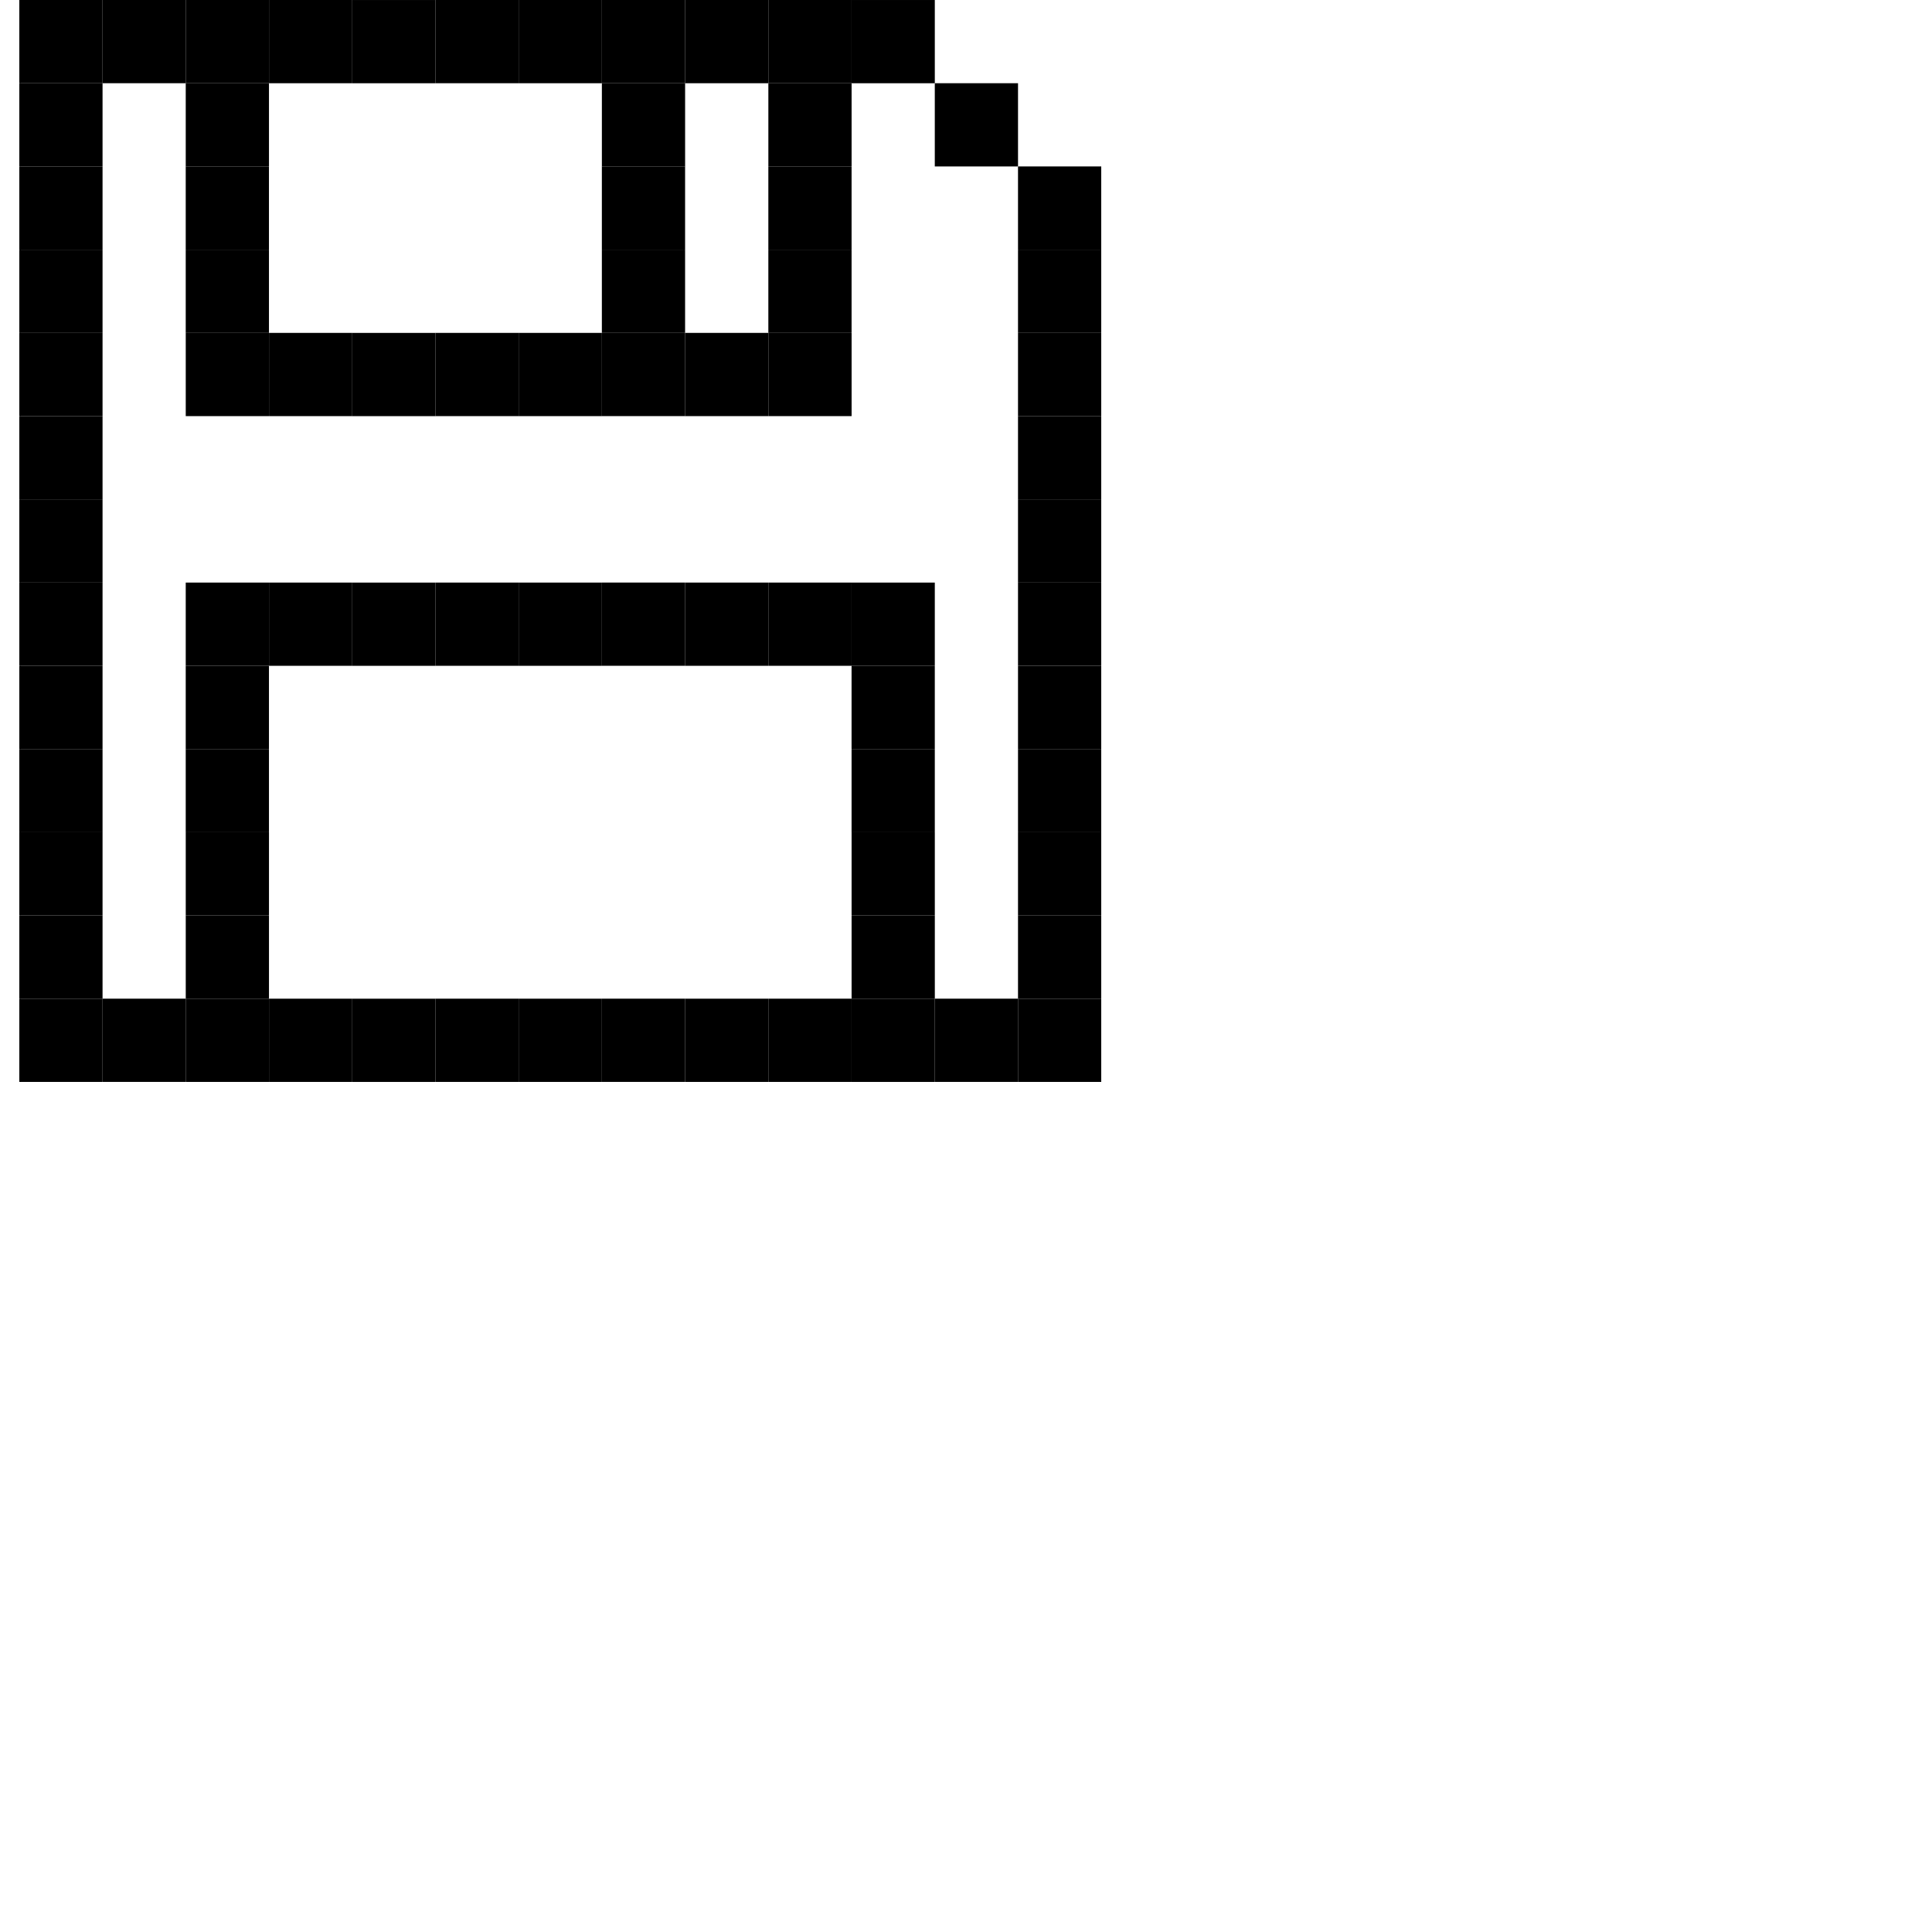
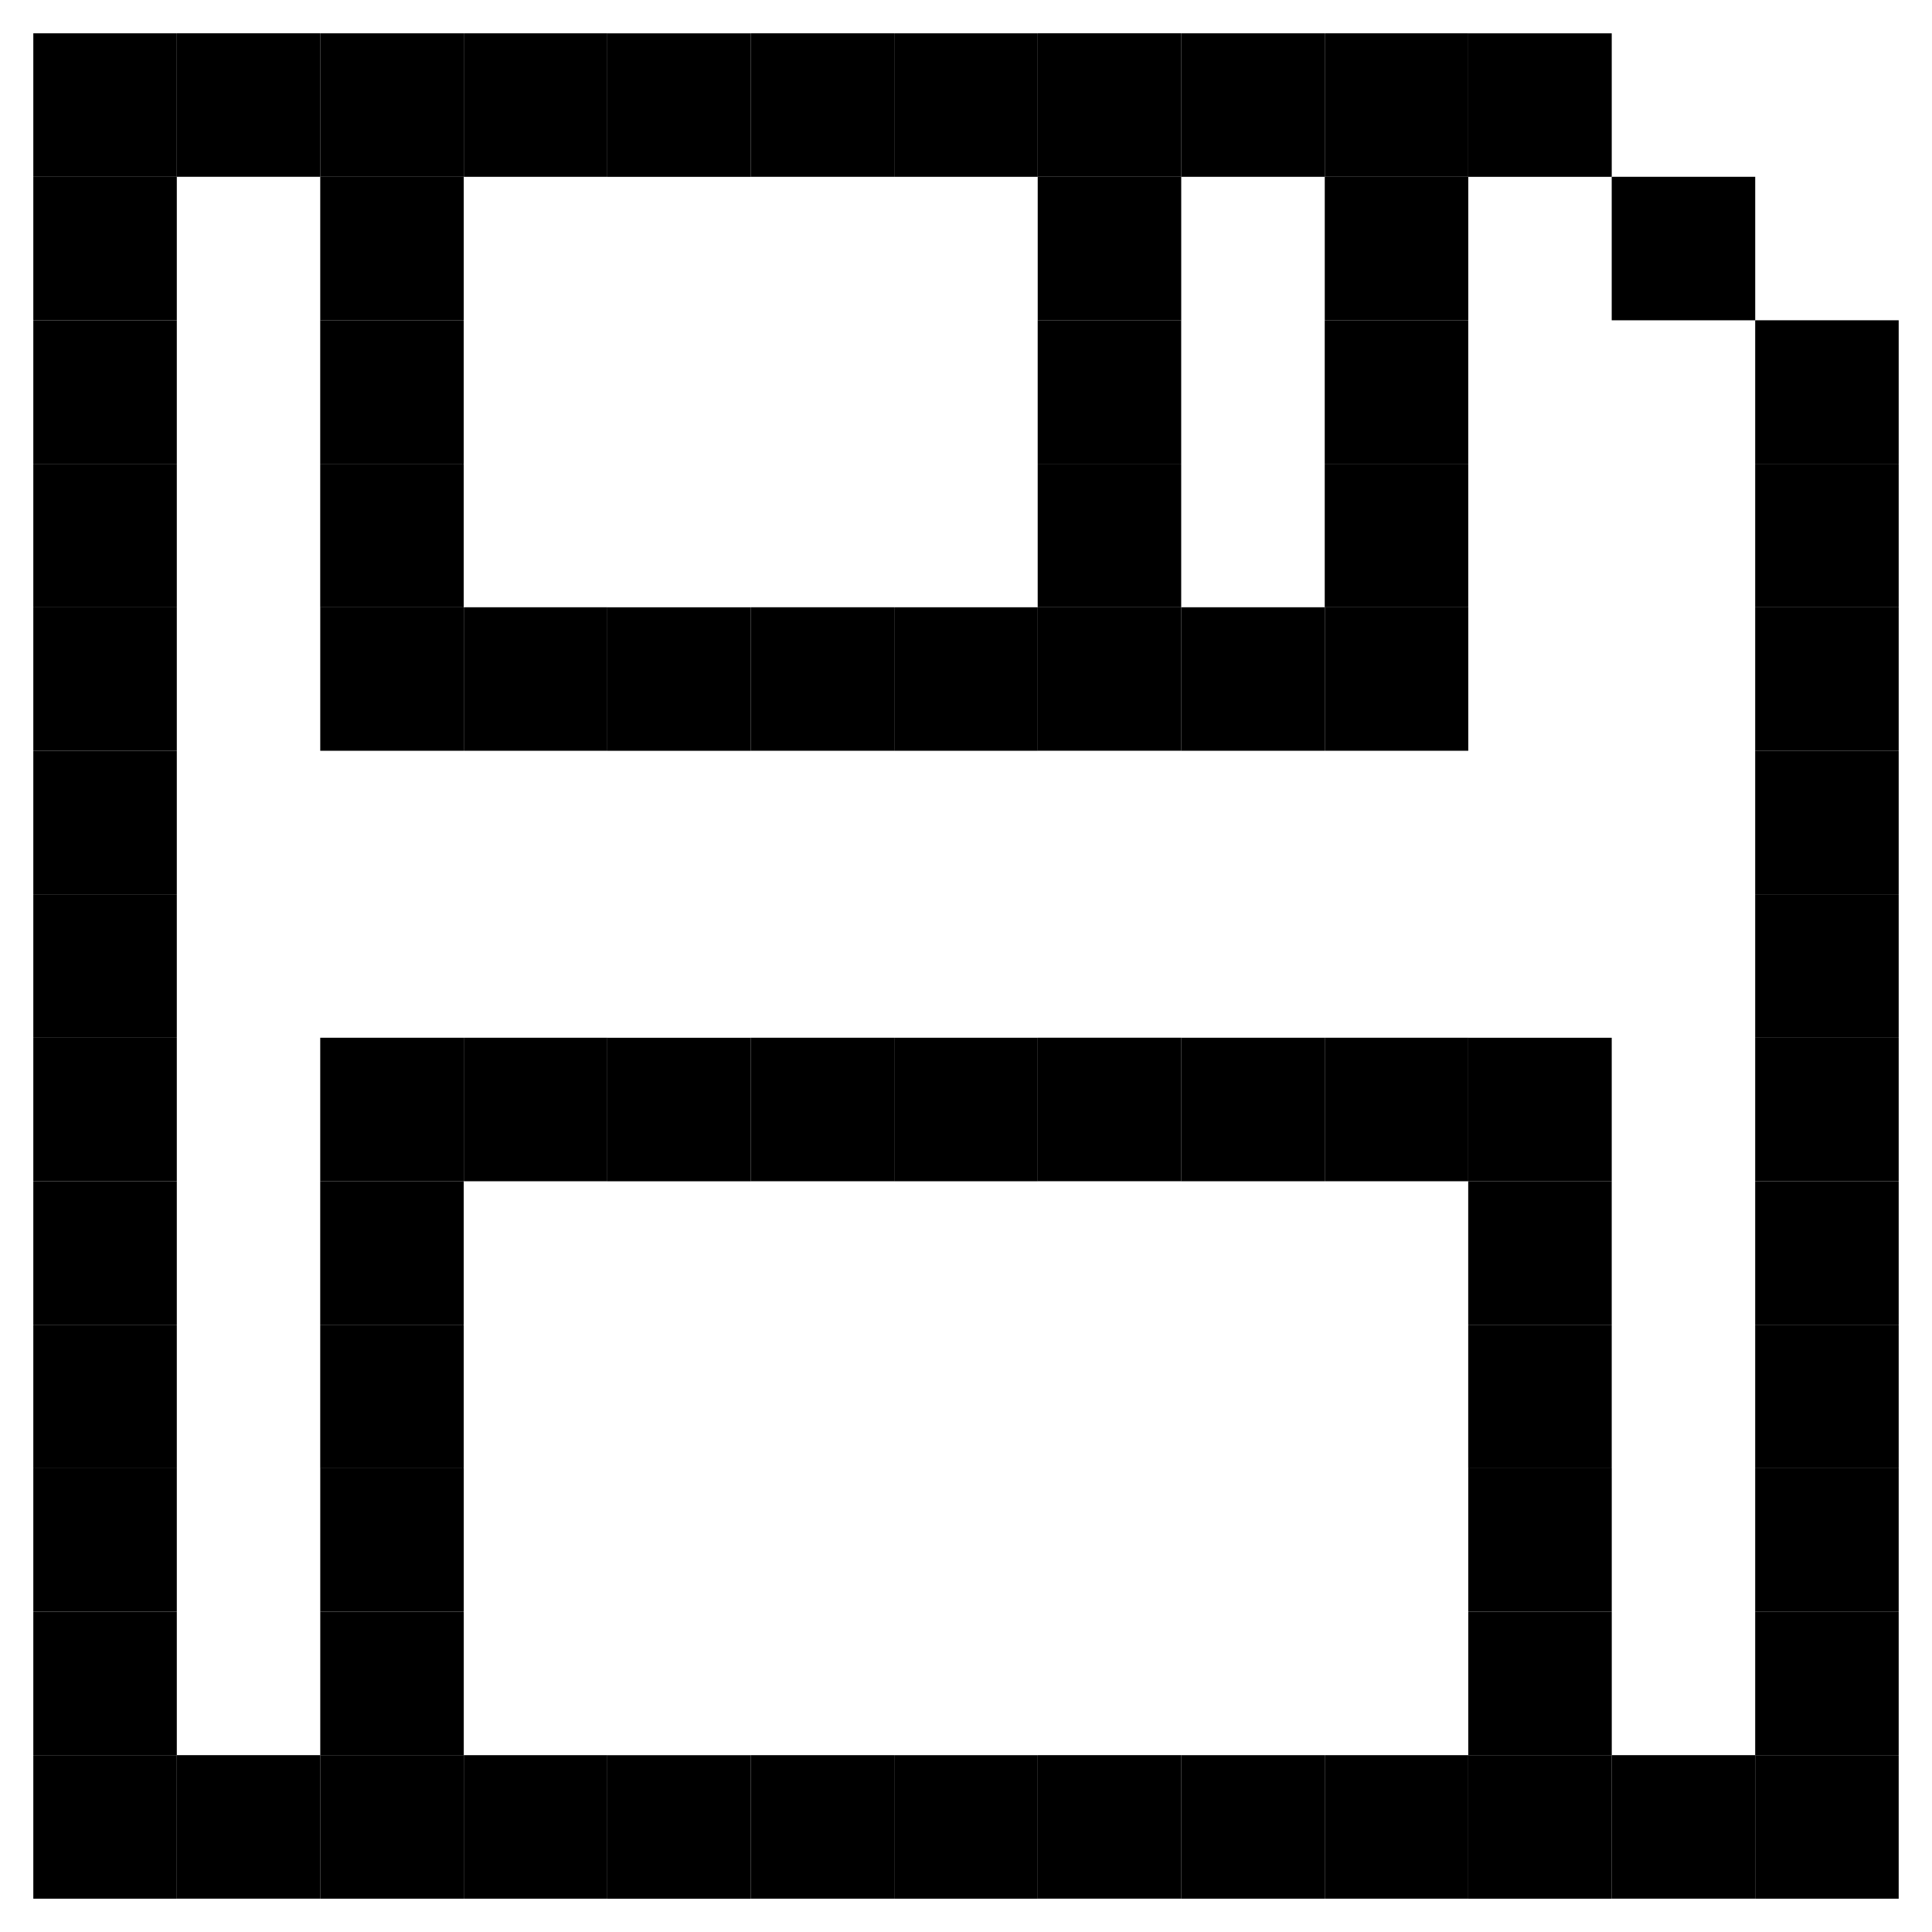
- <svg xmlns="http://www.w3.org/2000/svg" width="21" height="21" viewBox="0 0 50 50" fill="none">
+ <svg xmlns="http://www.w3.org/2000/svg" width="21" height="21" viewBox="0 0 29 28" fill="none">
  <rect x="0.5" width="2.154" height="2.154" fill="black" />
  <rect x="0.5" y="2.154" width="2.154" height="2.154" fill="black" />
  <rect x="0.5" y="4.308" width="2.154" height="2.154" fill="black" />
  <rect x="0.5" y="6.462" width="2.154" height="2.154" fill="black" />
  <rect x="0.5" y="8.615" width="2.154" height="2.154" fill="black" />
  <rect x="0.5" y="10.769" width="2.154" height="2.154" fill="black" />
  <rect x="0.5" y="12.923" width="2.154" height="2.154" fill="black" />
  <rect x="0.5" y="15.077" width="2.154" height="2.154" fill="black" />
  <rect x="0.5" y="17.231" width="2.154" height="2.154" fill="black" />
  <rect x="0.5" y="19.385" width="2.154" height="2.154" fill="black" />
  <rect x="0.5" y="21.538" width="2.154" height="2.154" fill="black" />
  <rect x="0.5" y="23.692" width="2.154" height="2.154" fill="black" />
  <rect x="0.5" y="25.846" width="2.154" height="2.154" fill="black" />
  <rect x="24.193" width="2.154" height="2.154" transform="rotate(90 24.1927 0)" fill="black" />
  <rect x="22.039" width="2.154" height="2.154" transform="rotate(90 22.0391 0)" fill="black" />
  <rect x="19.884" width="2.154" height="2.154" transform="rotate(90 19.884 0)" fill="black" />
  <rect x="17.73" width="2.154" height="2.154" transform="rotate(90 17.7305 0)" fill="black" />
  <rect x="15.577" width="2.154" height="2.154" transform="rotate(90 15.5769 0)" fill="black" />
  <rect x="13.423" width="2.154" height="2.154" transform="rotate(90 13.4231 0)" fill="black" />
  <rect x="11.27" width="2.154" height="2.154" transform="rotate(90 11.2695 0)" fill="black" />
  <rect x="9.116" width="2.154" height="2.154" transform="rotate(90 9.11597 0)" fill="black" />
  <rect x="6.961" width="2.154" height="2.154" transform="rotate(90 6.96094 0)" fill="black" />
  <rect x="4.807" width="2.154" height="2.154" transform="rotate(90 4.80737 0)" fill="black" />
  <rect x="26.346" y="2.154" width="2.154" height="2.154" transform="rotate(90 26.3463 2.15405)" fill="black" />
  <rect x="6.961" y="4.308" width="2.154" height="2.154" transform="rotate(90 6.96094 4.30762)" fill="black" />
  <rect x="6.961" y="2.154" width="2.154" height="2.154" transform="rotate(90 6.96094 2.15405)" fill="black" />
  <rect x="6.961" y="6.462" width="2.154" height="2.154" transform="rotate(90 6.96094 6.46167)" fill="black" />
  <rect x="22.039" y="4.308" width="2.154" height="2.154" transform="rotate(90 22.0391 4.30762)" fill="black" />
  <rect x="22.039" y="2.154" width="2.154" height="2.154" transform="rotate(90 22.0391 2.15405)" fill="black" />
  <rect x="22.039" y="6.462" width="2.154" height="2.154" transform="rotate(90 22.0391 6.46167)" fill="black" />
  <rect x="17.73" y="4.308" width="2.154" height="2.154" transform="rotate(90 17.7305 4.30762)" fill="black" />
  <rect x="17.73" y="2.154" width="2.154" height="2.154" transform="rotate(90 17.7305 2.15405)" fill="black" />
  <rect x="17.73" y="6.462" width="2.154" height="2.154" transform="rotate(90 17.7305 6.46167)" fill="black" />
  <rect x="22.039" y="8.615" width="2.154" height="2.154" transform="rotate(90 22.0391 8.61523)" fill="black" />
  <rect x="19.884" y="8.615" width="2.154" height="2.154" transform="rotate(90 19.884 8.61523)" fill="black" />
  <rect x="17.73" y="8.615" width="2.154" height="2.154" transform="rotate(90 17.7305 8.61523)" fill="black" />
  <rect x="15.577" y="8.615" width="2.154" height="2.154" transform="rotate(90 15.5769 8.61523)" fill="black" />
  <rect x="13.423" y="8.615" width="2.154" height="2.154" transform="rotate(90 13.4231 8.61523)" fill="black" />
  <rect x="11.27" y="8.615" width="2.154" height="2.154" transform="rotate(90 11.2695 8.61523)" fill="black" />
  <rect x="9.116" y="8.615" width="2.154" height="2.154" transform="rotate(90 9.11597 8.61523)" fill="black" />
  <rect x="6.961" y="8.615" width="2.154" height="2.154" transform="rotate(90 6.96094 8.61523)" fill="black" />
  <rect x="24.193" y="15.077" width="2.154" height="2.154" transform="rotate(90 24.1927 15.0769)" fill="black" />
  <rect x="22.039" y="15.077" width="2.154" height="2.154" transform="rotate(90 22.0391 15.0769)" fill="black" />
  <rect x="19.884" y="15.077" width="2.154" height="2.154" transform="rotate(90 19.884 15.0769)" fill="black" />
  <rect x="17.73" y="15.077" width="2.154" height="2.154" transform="rotate(90 17.7305 15.0769)" fill="black" />
  <rect x="15.577" y="15.077" width="2.154" height="2.154" transform="rotate(90 15.5769 15.0769)" fill="black" />
  <rect x="13.423" y="15.077" width="2.154" height="2.154" transform="rotate(90 13.4231 15.0769)" fill="black" />
  <rect x="11.27" y="15.077" width="2.154" height="2.154" transform="rotate(90 11.2695 15.0769)" fill="black" />
  <rect x="9.116" y="15.077" width="2.154" height="2.154" transform="rotate(90 9.11597 15.0769)" fill="black" />
  <rect x="6.961" y="15.077" width="2.154" height="2.154" transform="rotate(90 6.96094 15.0769)" fill="black" />
  <rect x="24.193" y="17.231" width="2.154" height="2.154" transform="rotate(90 24.1927 17.2307)" fill="black" />
  <rect x="6.961" y="17.231" width="2.154" height="2.154" transform="rotate(90 6.96094 17.2307)" fill="black" />
  <rect x="24.193" y="19.385" width="2.154" height="2.154" transform="rotate(90 24.1927 19.3848)" fill="black" />
  <rect x="6.961" y="19.385" width="2.154" height="2.154" transform="rotate(90 6.96094 19.3848)" fill="black" />
  <rect x="24.193" y="21.538" width="2.154" height="2.154" transform="rotate(90 24.1927 21.5383)" fill="black" />
  <rect x="6.961" y="21.538" width="2.154" height="2.154" transform="rotate(90 6.96094 21.5383)" fill="black" />
  <rect x="6.961" y="23.692" width="2.154" height="2.154" transform="rotate(90 6.96094 23.6924)" fill="black" />
  <rect x="24.193" y="23.692" width="2.154" height="2.154" transform="rotate(90 24.1927 23.6924)" fill="black" />
  <rect x="26.346" y="25.846" width="2.154" height="2.154" transform="rotate(90 26.3463 25.8459)" fill="black" />
  <rect x="24.193" y="25.846" width="2.154" height="2.154" transform="rotate(90 24.1927 25.8459)" fill="black" />
  <rect x="22.039" y="25.846" width="2.154" height="2.154" transform="rotate(90 22.0391 25.8459)" fill="black" />
  <rect x="19.884" y="25.846" width="2.154" height="2.154" transform="rotate(90 19.884 25.8459)" fill="black" />
  <rect x="17.73" y="25.846" width="2.154" height="2.154" transform="rotate(90 17.7305 25.8459)" fill="black" />
  <rect x="15.577" y="25.846" width="2.154" height="2.154" transform="rotate(90 15.5769 25.8459)" fill="black" />
  <rect x="13.423" y="25.846" width="2.154" height="2.154" transform="rotate(90 13.4231 25.8459)" fill="black" />
  <rect x="11.27" y="25.846" width="2.154" height="2.154" transform="rotate(90 11.2695 25.8459)" fill="black" />
  <rect x="9.116" y="25.846" width="2.154" height="2.154" transform="rotate(90 9.11597 25.8459)" fill="black" />
  <rect x="6.961" y="25.846" width="2.154" height="2.154" transform="rotate(90 6.96094 25.8459)" fill="black" />
  <rect x="4.807" y="25.846" width="2.154" height="2.154" transform="rotate(90 4.80737 25.8459)" fill="black" />
  <rect x="28.5" y="28" width="2.154" height="2.154" transform="rotate(-180 28.5 28)" fill="black" />
  <rect x="28.5" y="25.846" width="2.154" height="2.154" transform="rotate(-180 28.5 25.8459)" fill="black" />
  <rect x="28.5" y="23.692" width="2.154" height="2.154" transform="rotate(-180 28.5 23.6924)" fill="black" />
  <rect x="28.5" y="21.538" width="2.154" height="2.154" transform="rotate(-180 28.5 21.5383)" fill="black" />
  <rect x="28.5" y="19.385" width="2.154" height="2.154" transform="rotate(-180 28.5 19.3848)" fill="black" />
  <rect x="28.5" y="17.231" width="2.154" height="2.154" transform="rotate(-180 28.5 17.2307)" fill="black" />
  <rect x="28.5" y="15.077" width="2.154" height="2.154" transform="rotate(-180 28.5 15.0769)" fill="black" />
  <rect x="28.5" y="12.923" width="2.154" height="2.154" transform="rotate(-180 28.5 12.9231)" fill="black" />
  <rect x="28.5" y="10.769" width="2.154" height="2.154" transform="rotate(-180 28.5 10.7693)" fill="black" />
  <rect x="28.5" y="8.615" width="2.154" height="2.154" transform="rotate(-180 28.5 8.61523)" fill="black" />
  <rect x="28.5" y="6.462" width="2.154" height="2.154" transform="rotate(-180 28.5 6.46167)" fill="black" />
</svg>
